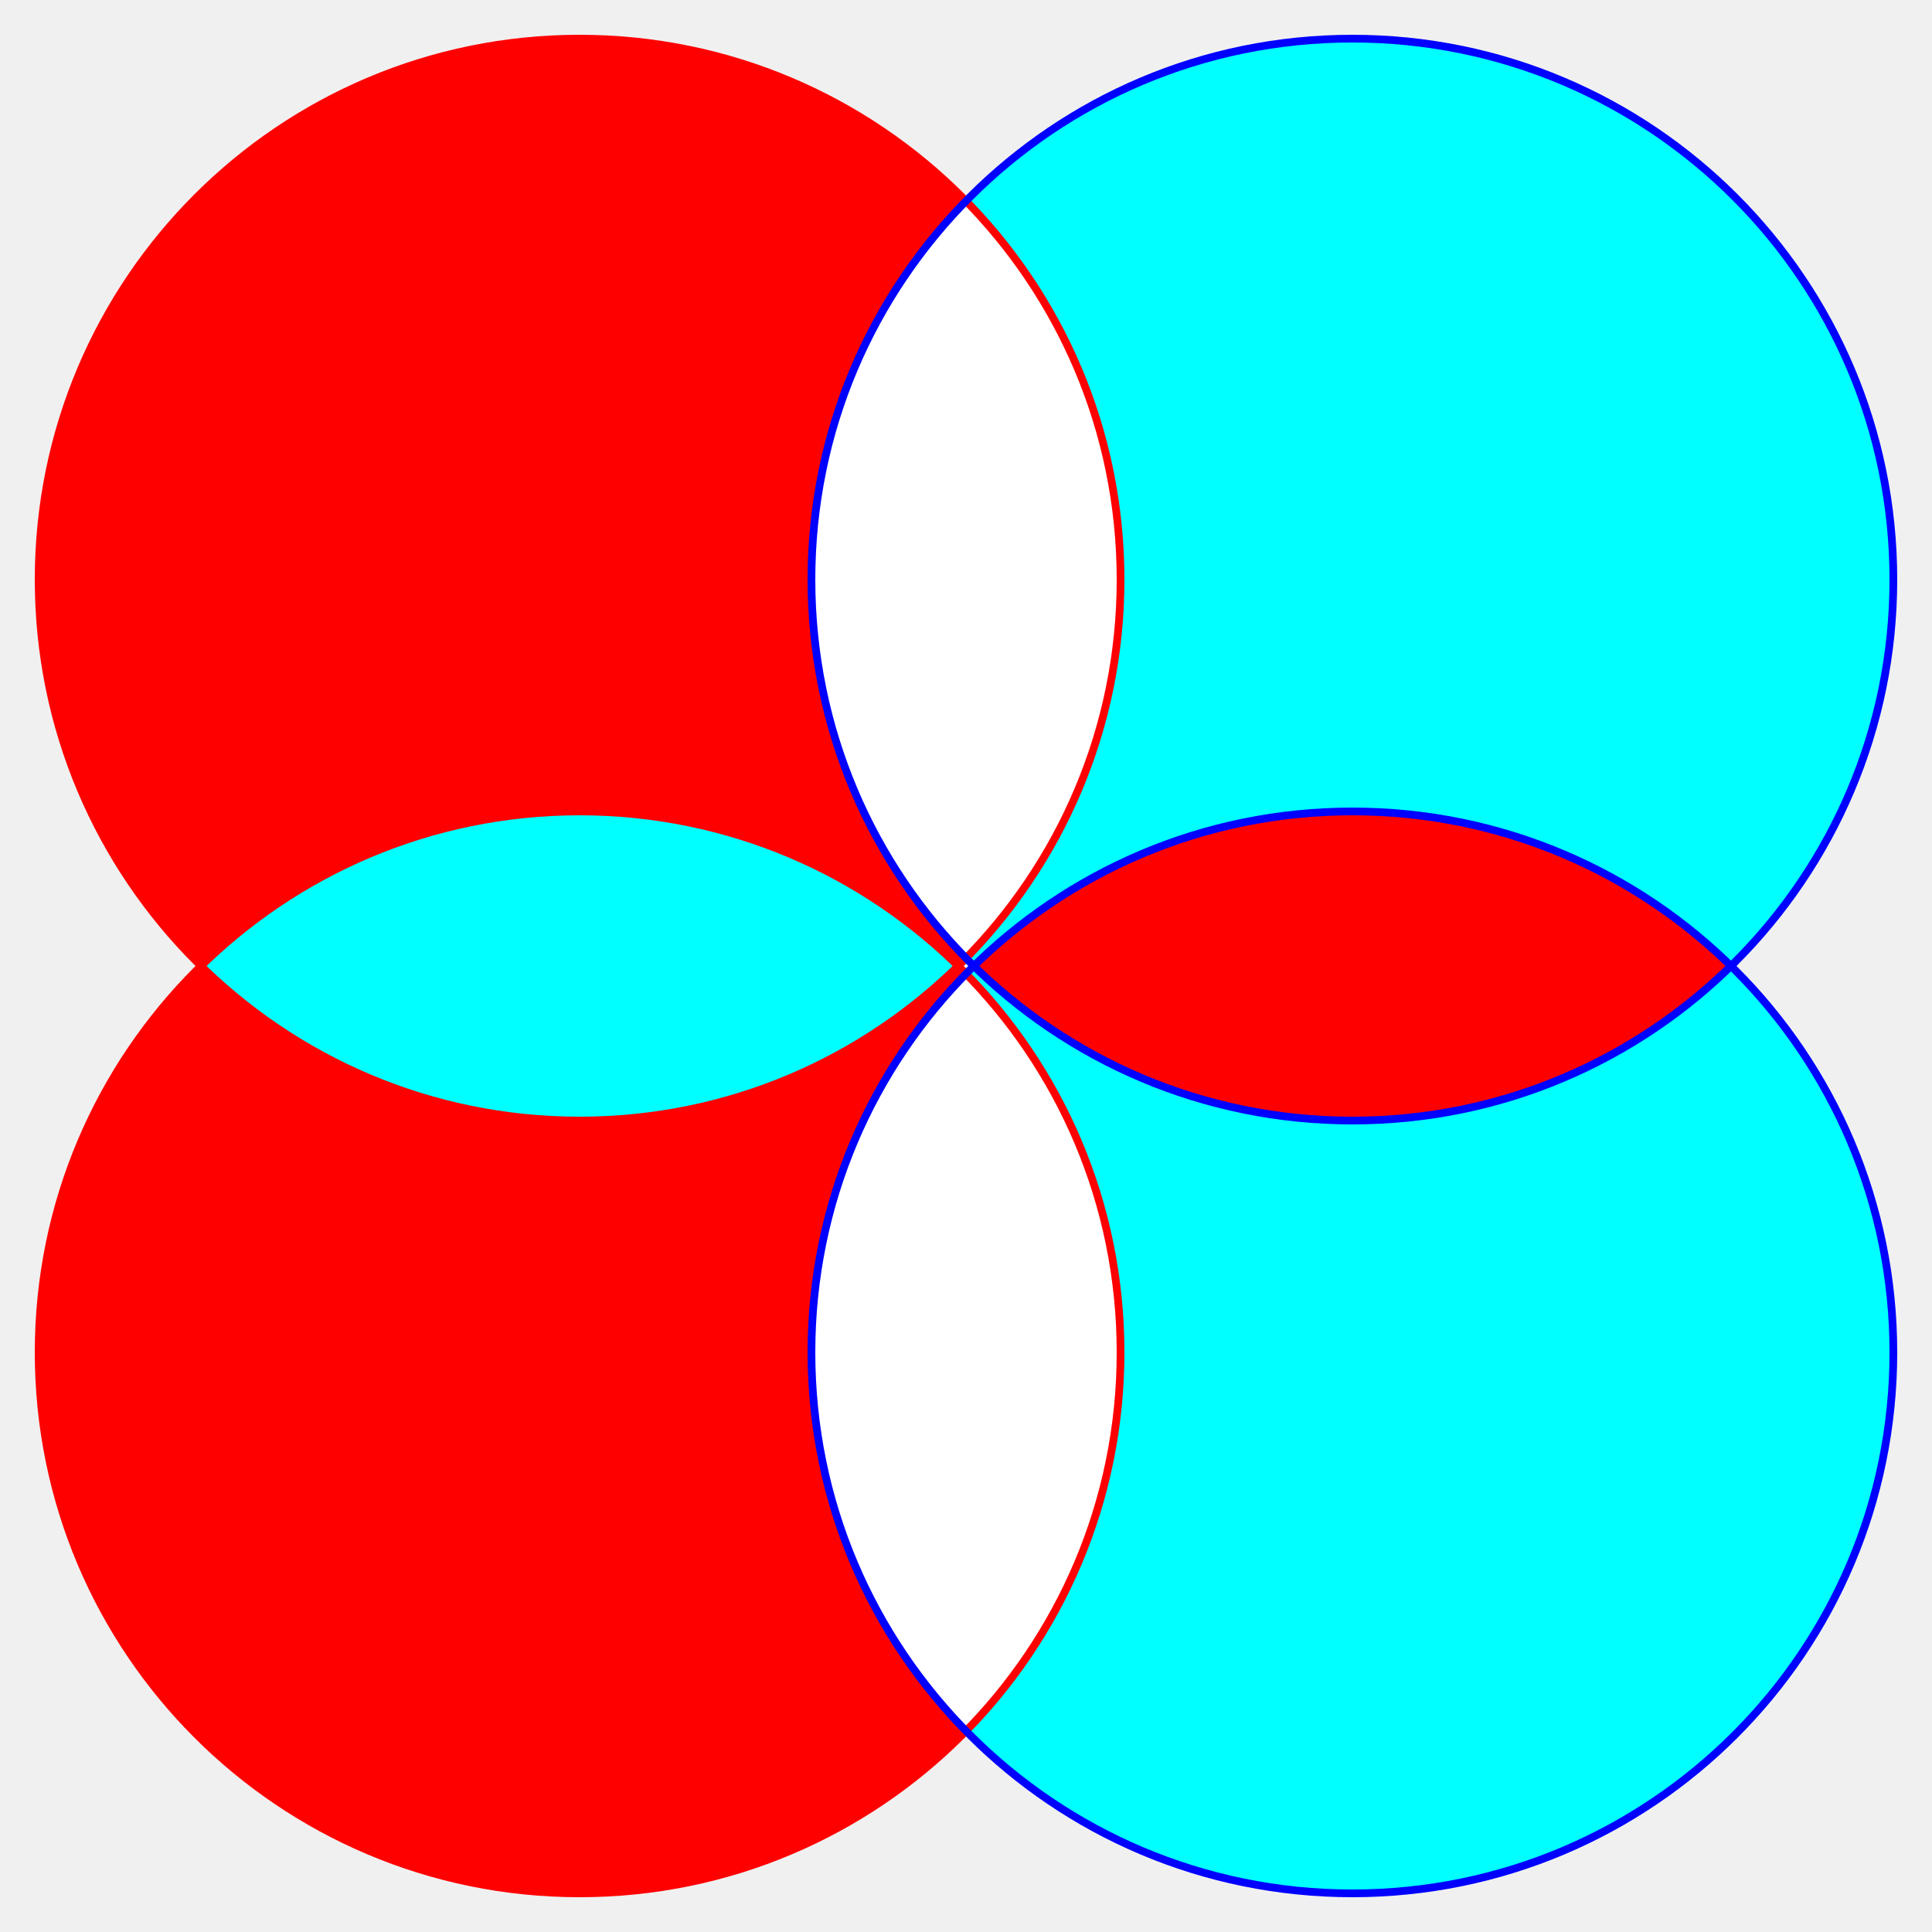
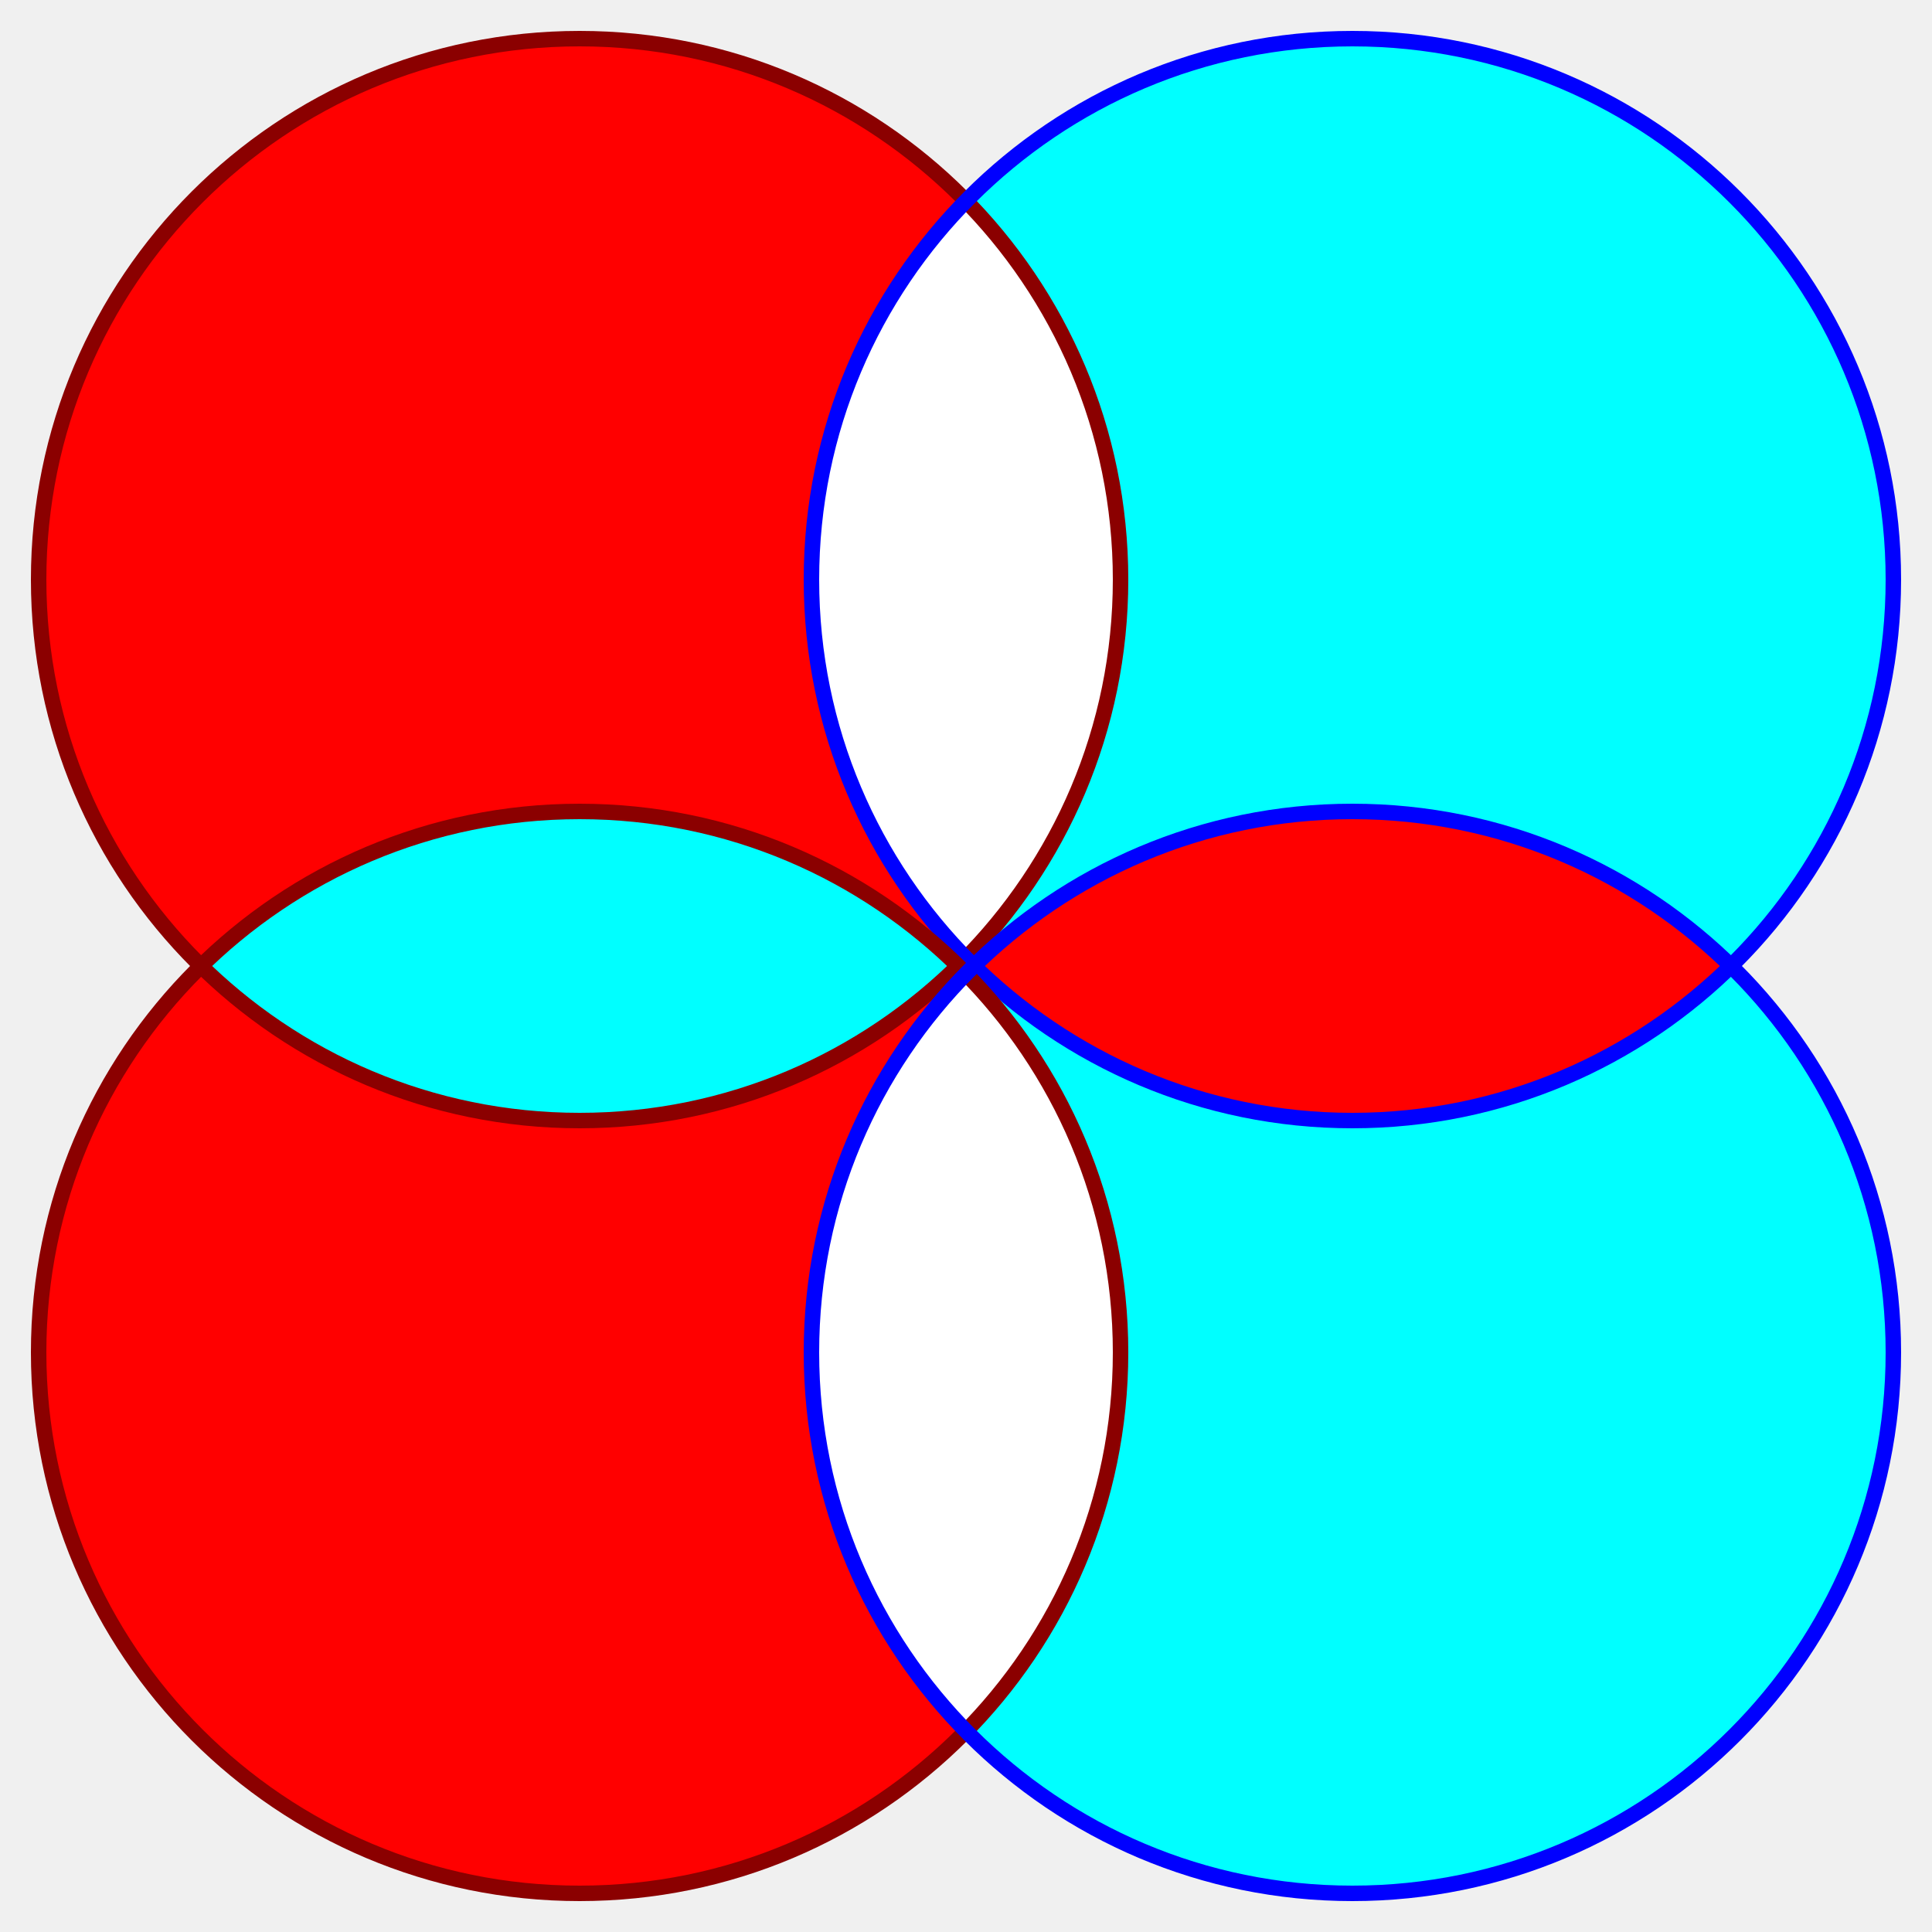
<svg xmlns="http://www.w3.org/2000/svg" width="250" height="250">
  <circle cx="75" cy="75" r="70" fill="red" />
  <circle cx="175" cy="75" r="70" fill="cyan" />
  <circle cx="75" cy="175" r="70" fill="red" />
  <circle cx="175" cy="175" r="70" fill="cyan" />
  <g>
    <clipPath id="up">
      <circle cx="75" cy="75" r="70" />
    </clipPath>
    <circle cx="175" cy="75" r="70" fill="white" clip-path="url(#up)" />
  </g>
  <g>
    <clipPath id="down">
      <circle cx="75" cy="175" r="70" />
    </clipPath>
    <circle cx="175" cy="175" r="70" fill="white" clip-path="url(#down)" />
  </g>
  <g>
    <clipPath id="left">
      <circle cx="75" cy="75" r="70" />
    </clipPath>
    <circle cx="75" cy="175" r="70" fill="cyan" clip-path="url(#left)" />
  </g>
  <g>
    <clipPath id="right">
      <circle cx="175" cy="75" r="70" />
    </clipPath>
    <circle cx="175" cy="175" r="70" fill="red" clip-path="url(#right)" />
  </g>
-   <circle cx="75" cy="75" r="70" fill="none" stroke="red" stroke-width="1" />
-   <circle cx="175" cy="75" r="70" fill="none" stroke="blue" stroke-width="1" />
-   <circle cx="75" cy="175" r="70" fill="none" stroke="red" stroke-width="1" />
-   <circle cx="175" cy="175" r="70" fill="none" stroke="blue" stroke-width="1" />
+   <circle cx="75" cy="75" r="70" fill="none" stroke="#8b0000" stroke-width="2" />
+   <circle cx="175" cy="75" r="70" fill="none" stroke="blue" stroke-width="2" />
+   <circle cx="75" cy="175" r="70" fill="none" stroke="#8b0000" stroke-width="2" />
+   <circle cx="175" cy="175" r="70" fill="none" stroke="blue" stroke-width="2" />
</svg>
